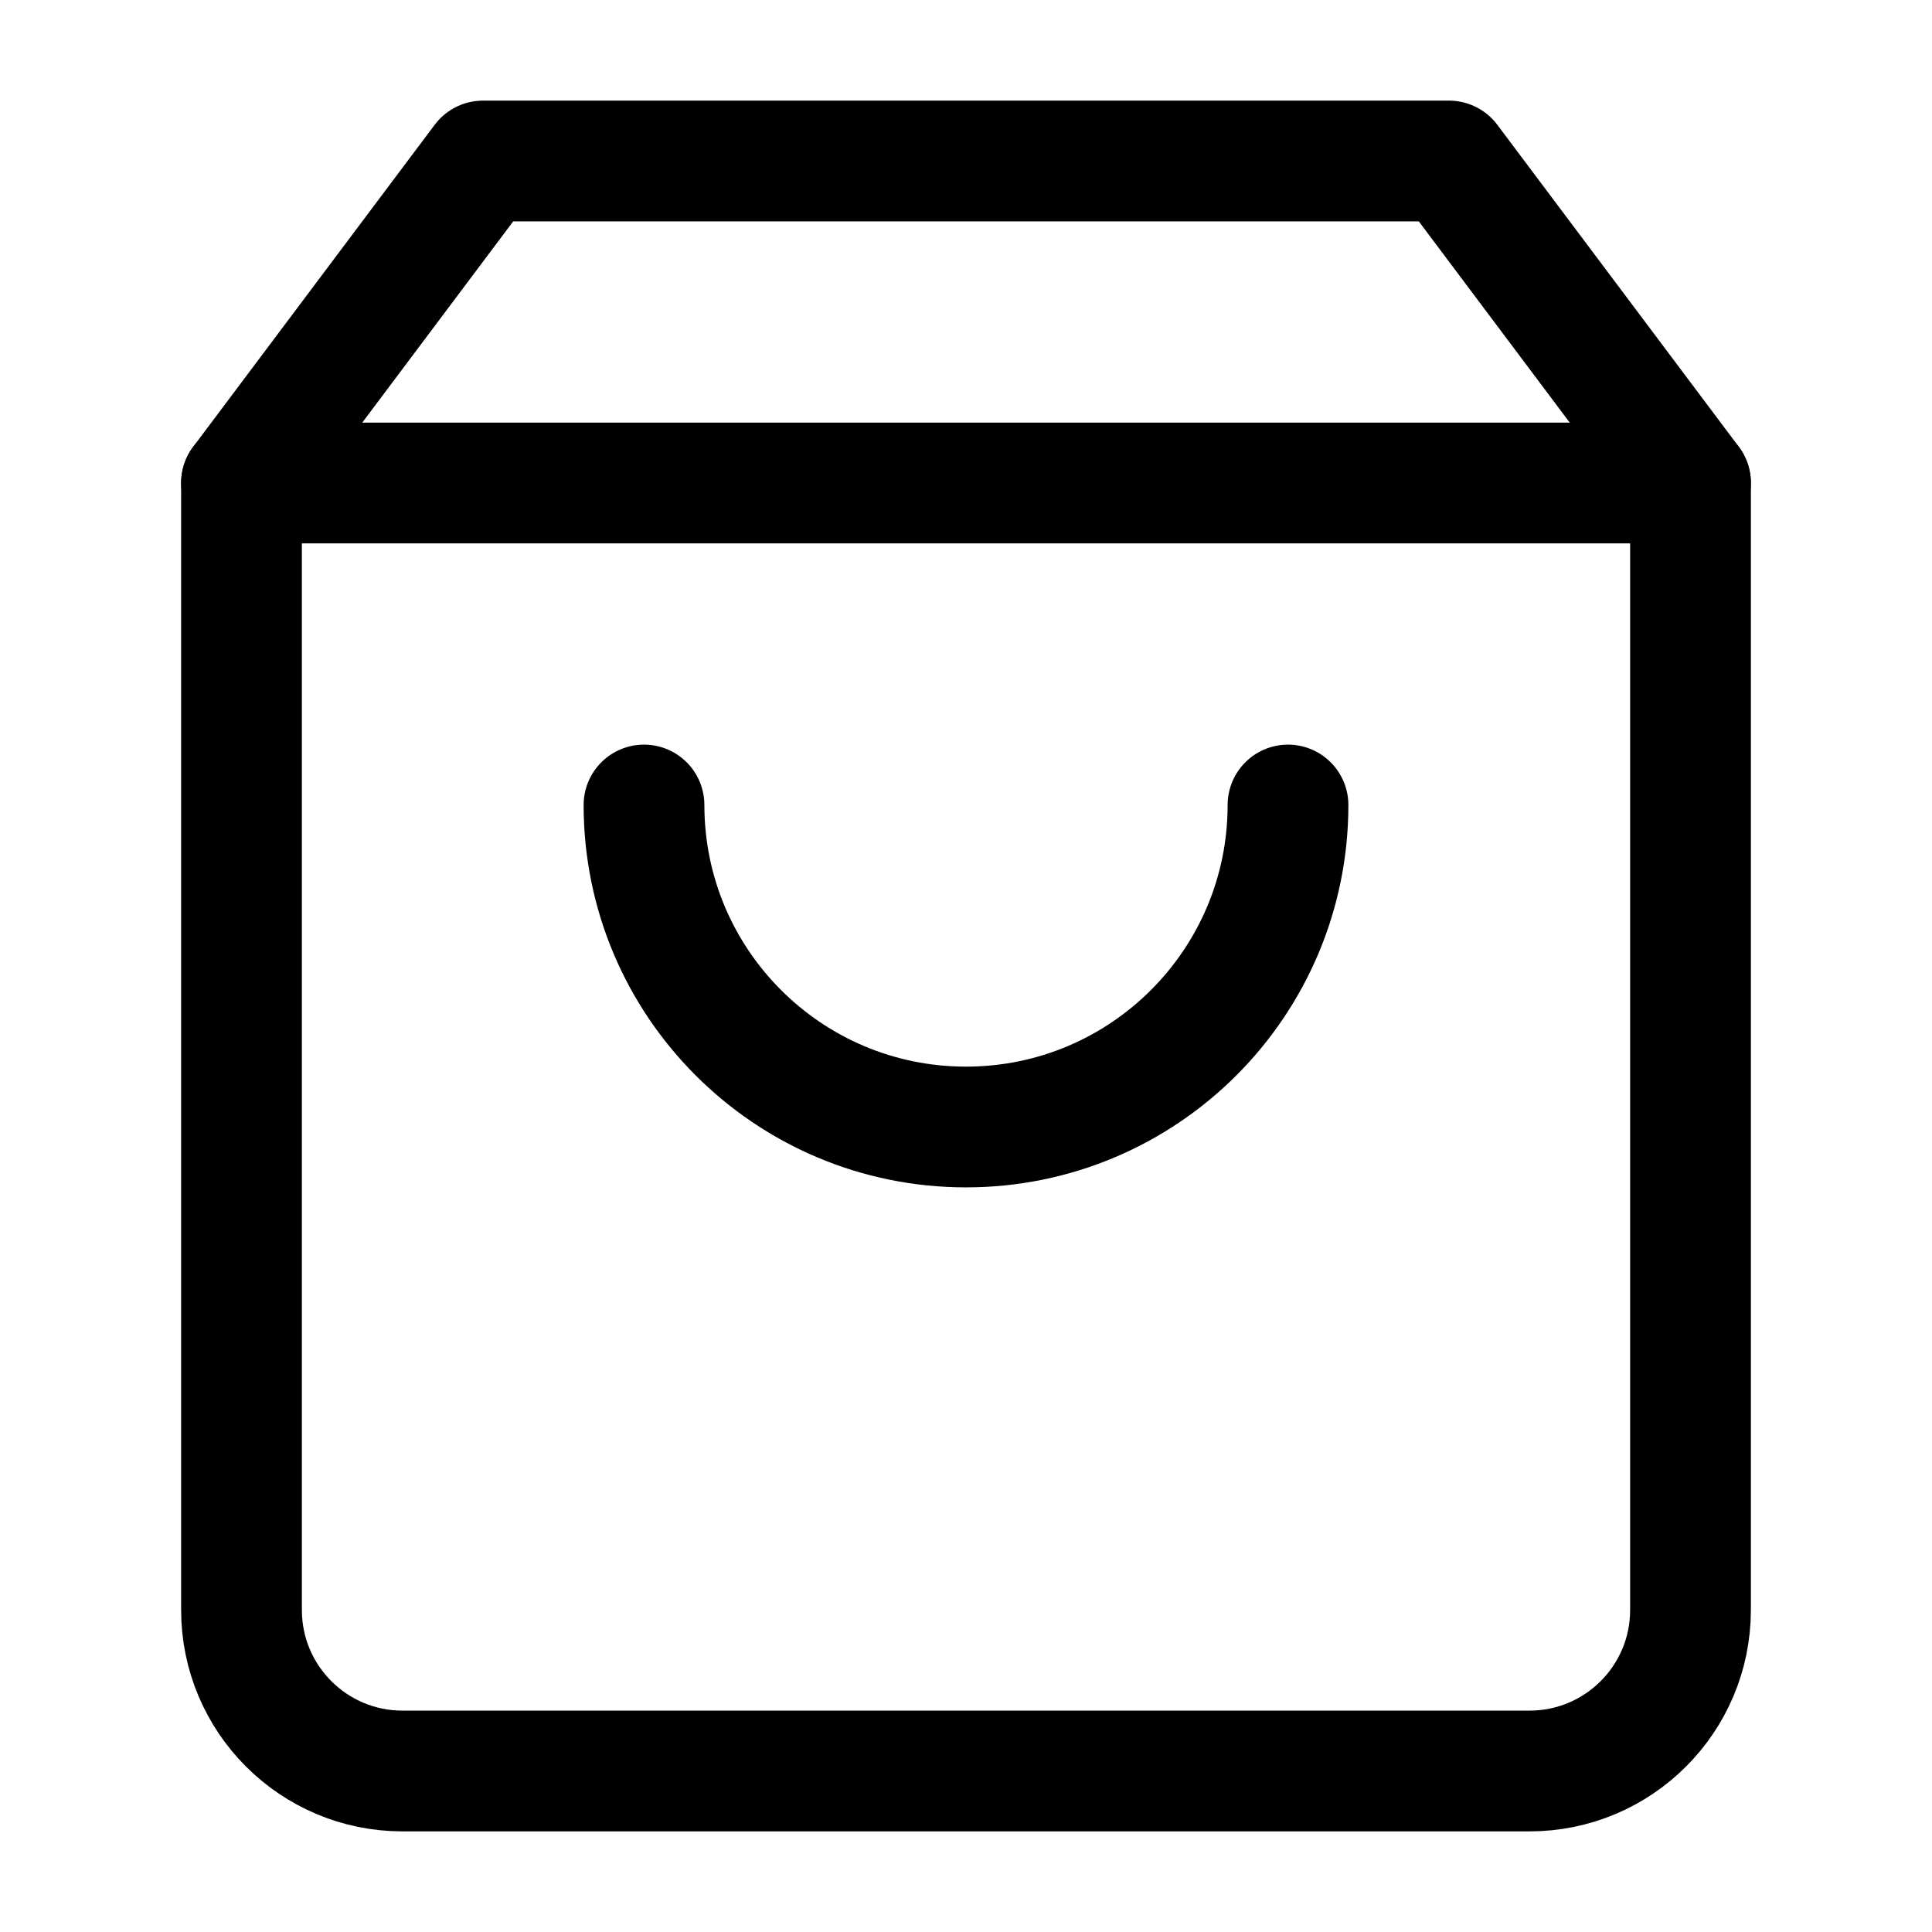
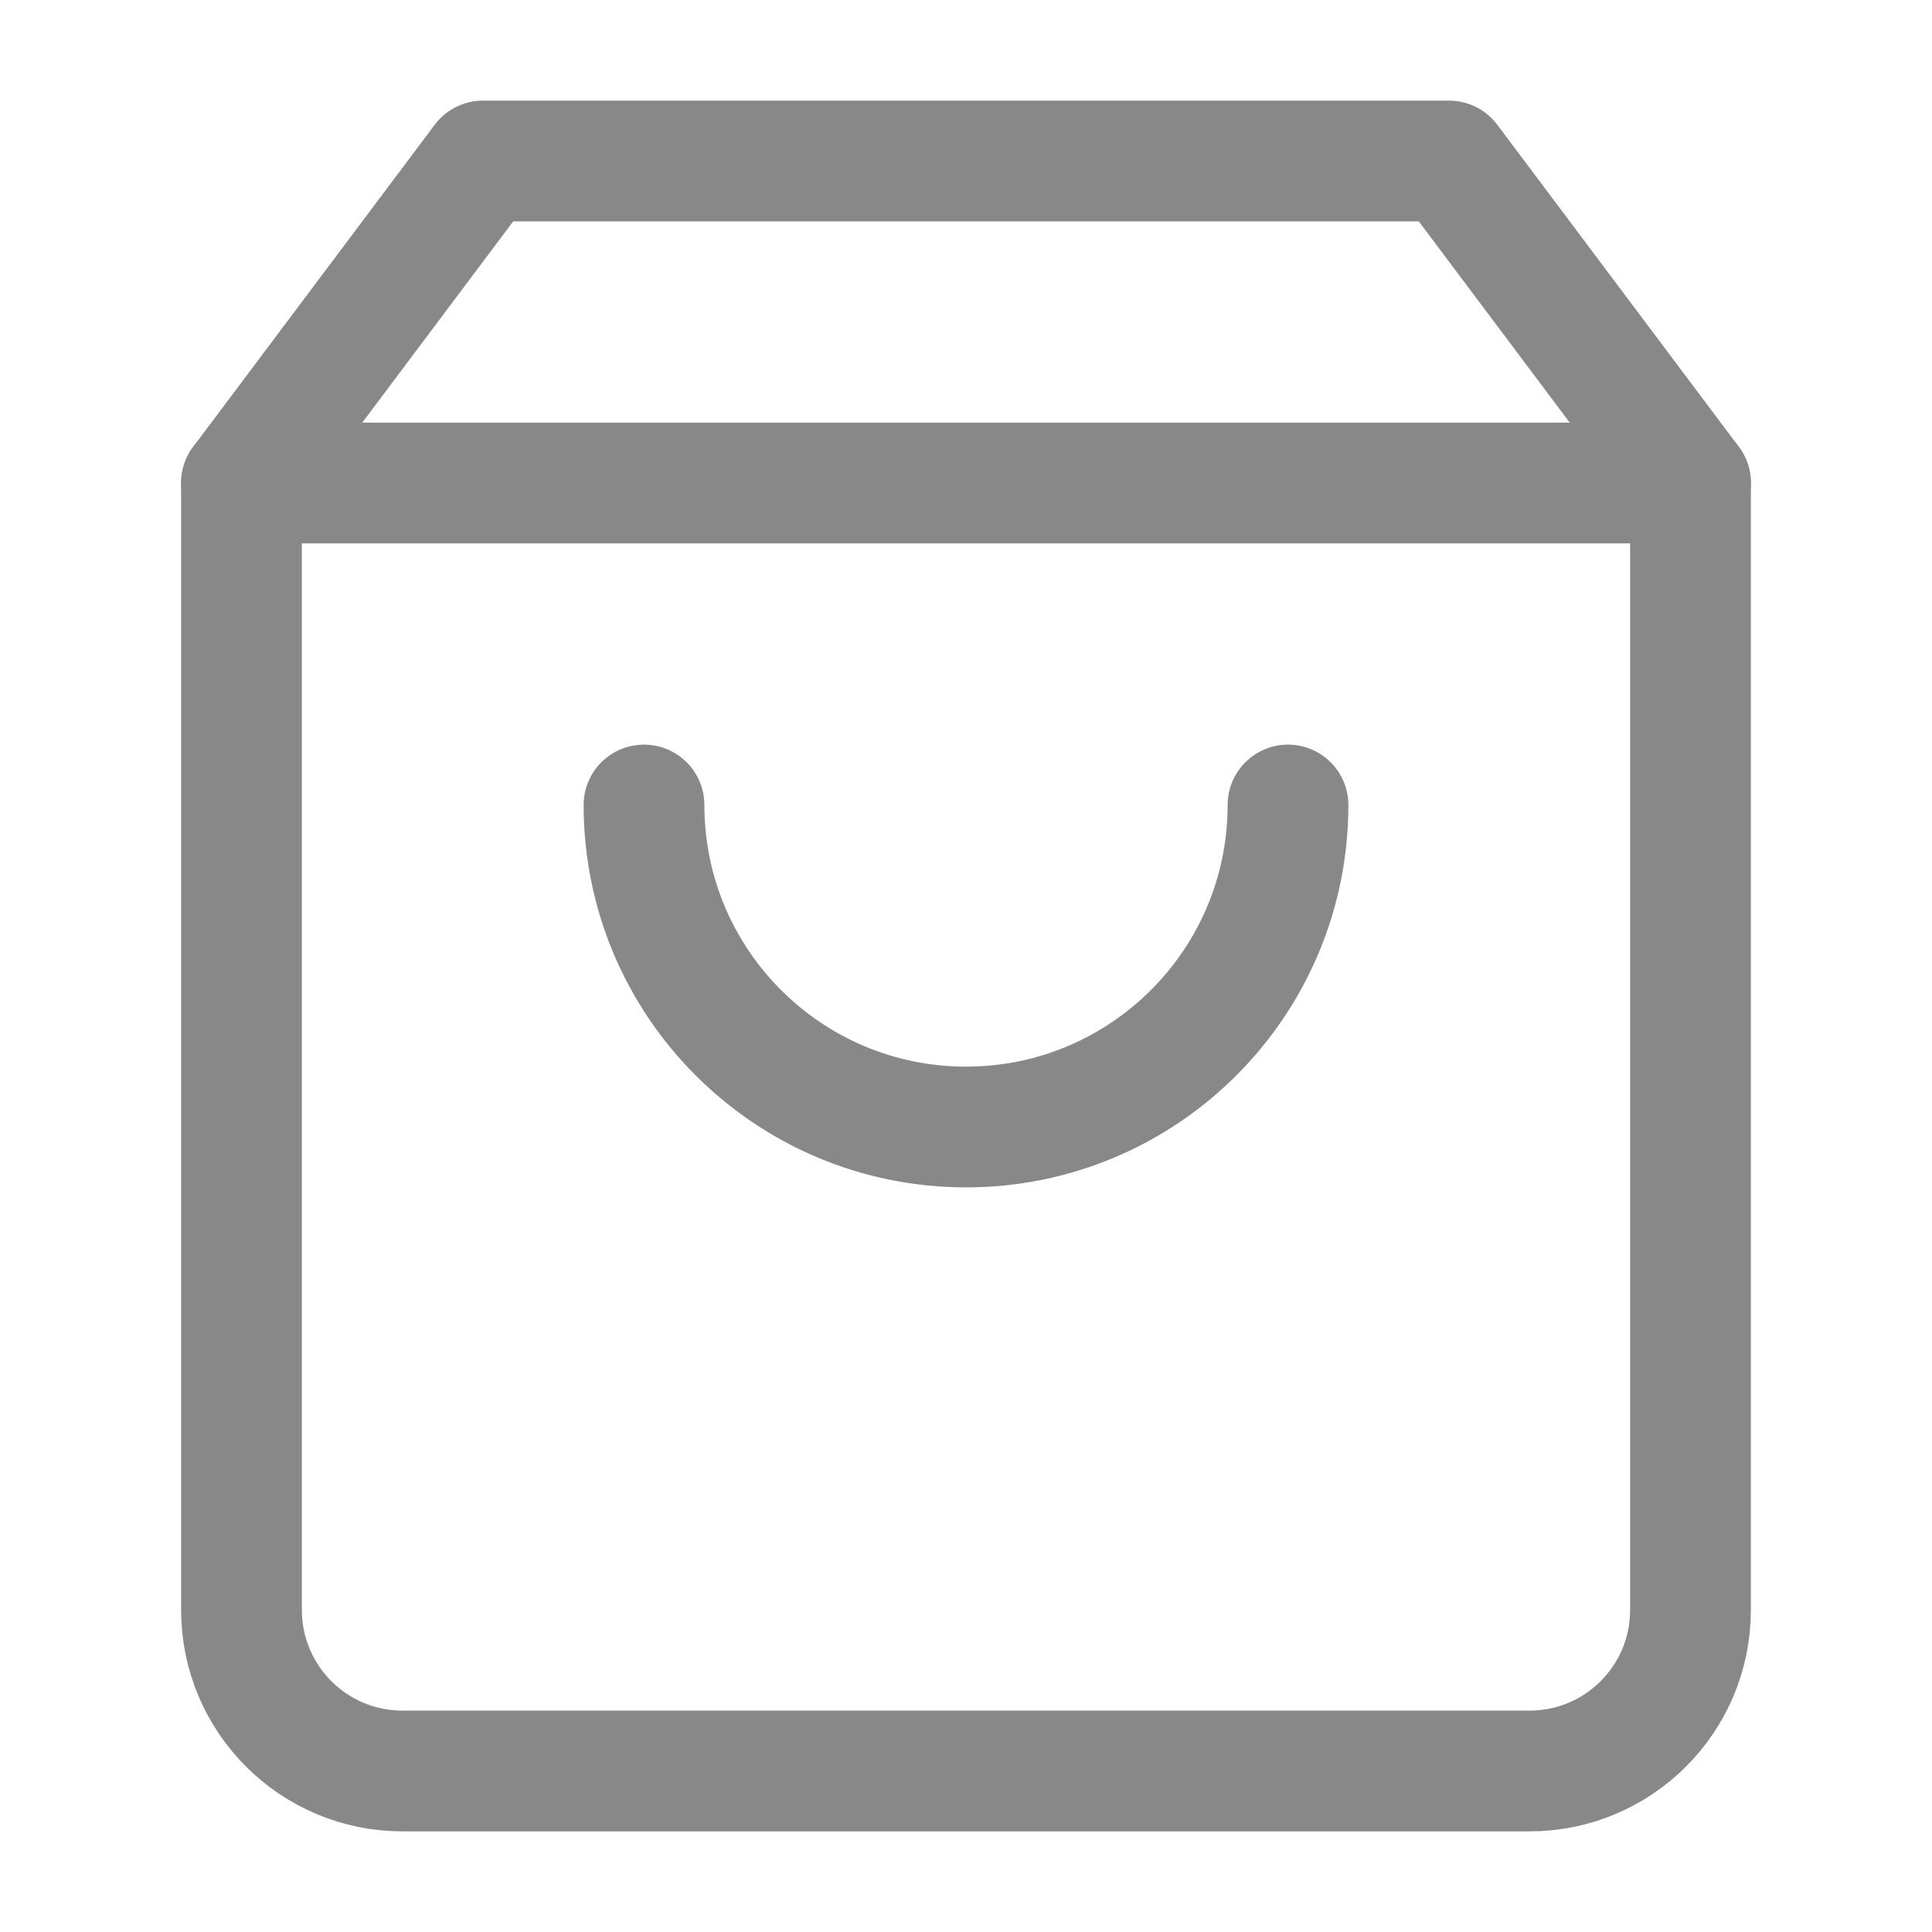
- <svg width="24" height="24" viewBox="0 0 24 24" fill="none" stroke="currentColor" stroke-width="1.5" stroke-linecap="round" stroke-linejoin="round">
+ <svg width="24" height="24" viewBox="0 0 24 24" fill="none" stroke="#888888" stroke-width="1.5" stroke-linecap="round" stroke-linejoin="round">
  <path d="M6 2L3 6v14a2 2 0 002 2h14a2 2 0 002-2V6l-3-4z" />
  <line x1="3" y1="6" x2="21" y2="6" />
  <path d="M16 10a4 4 0 01-8 0" />
</svg>
